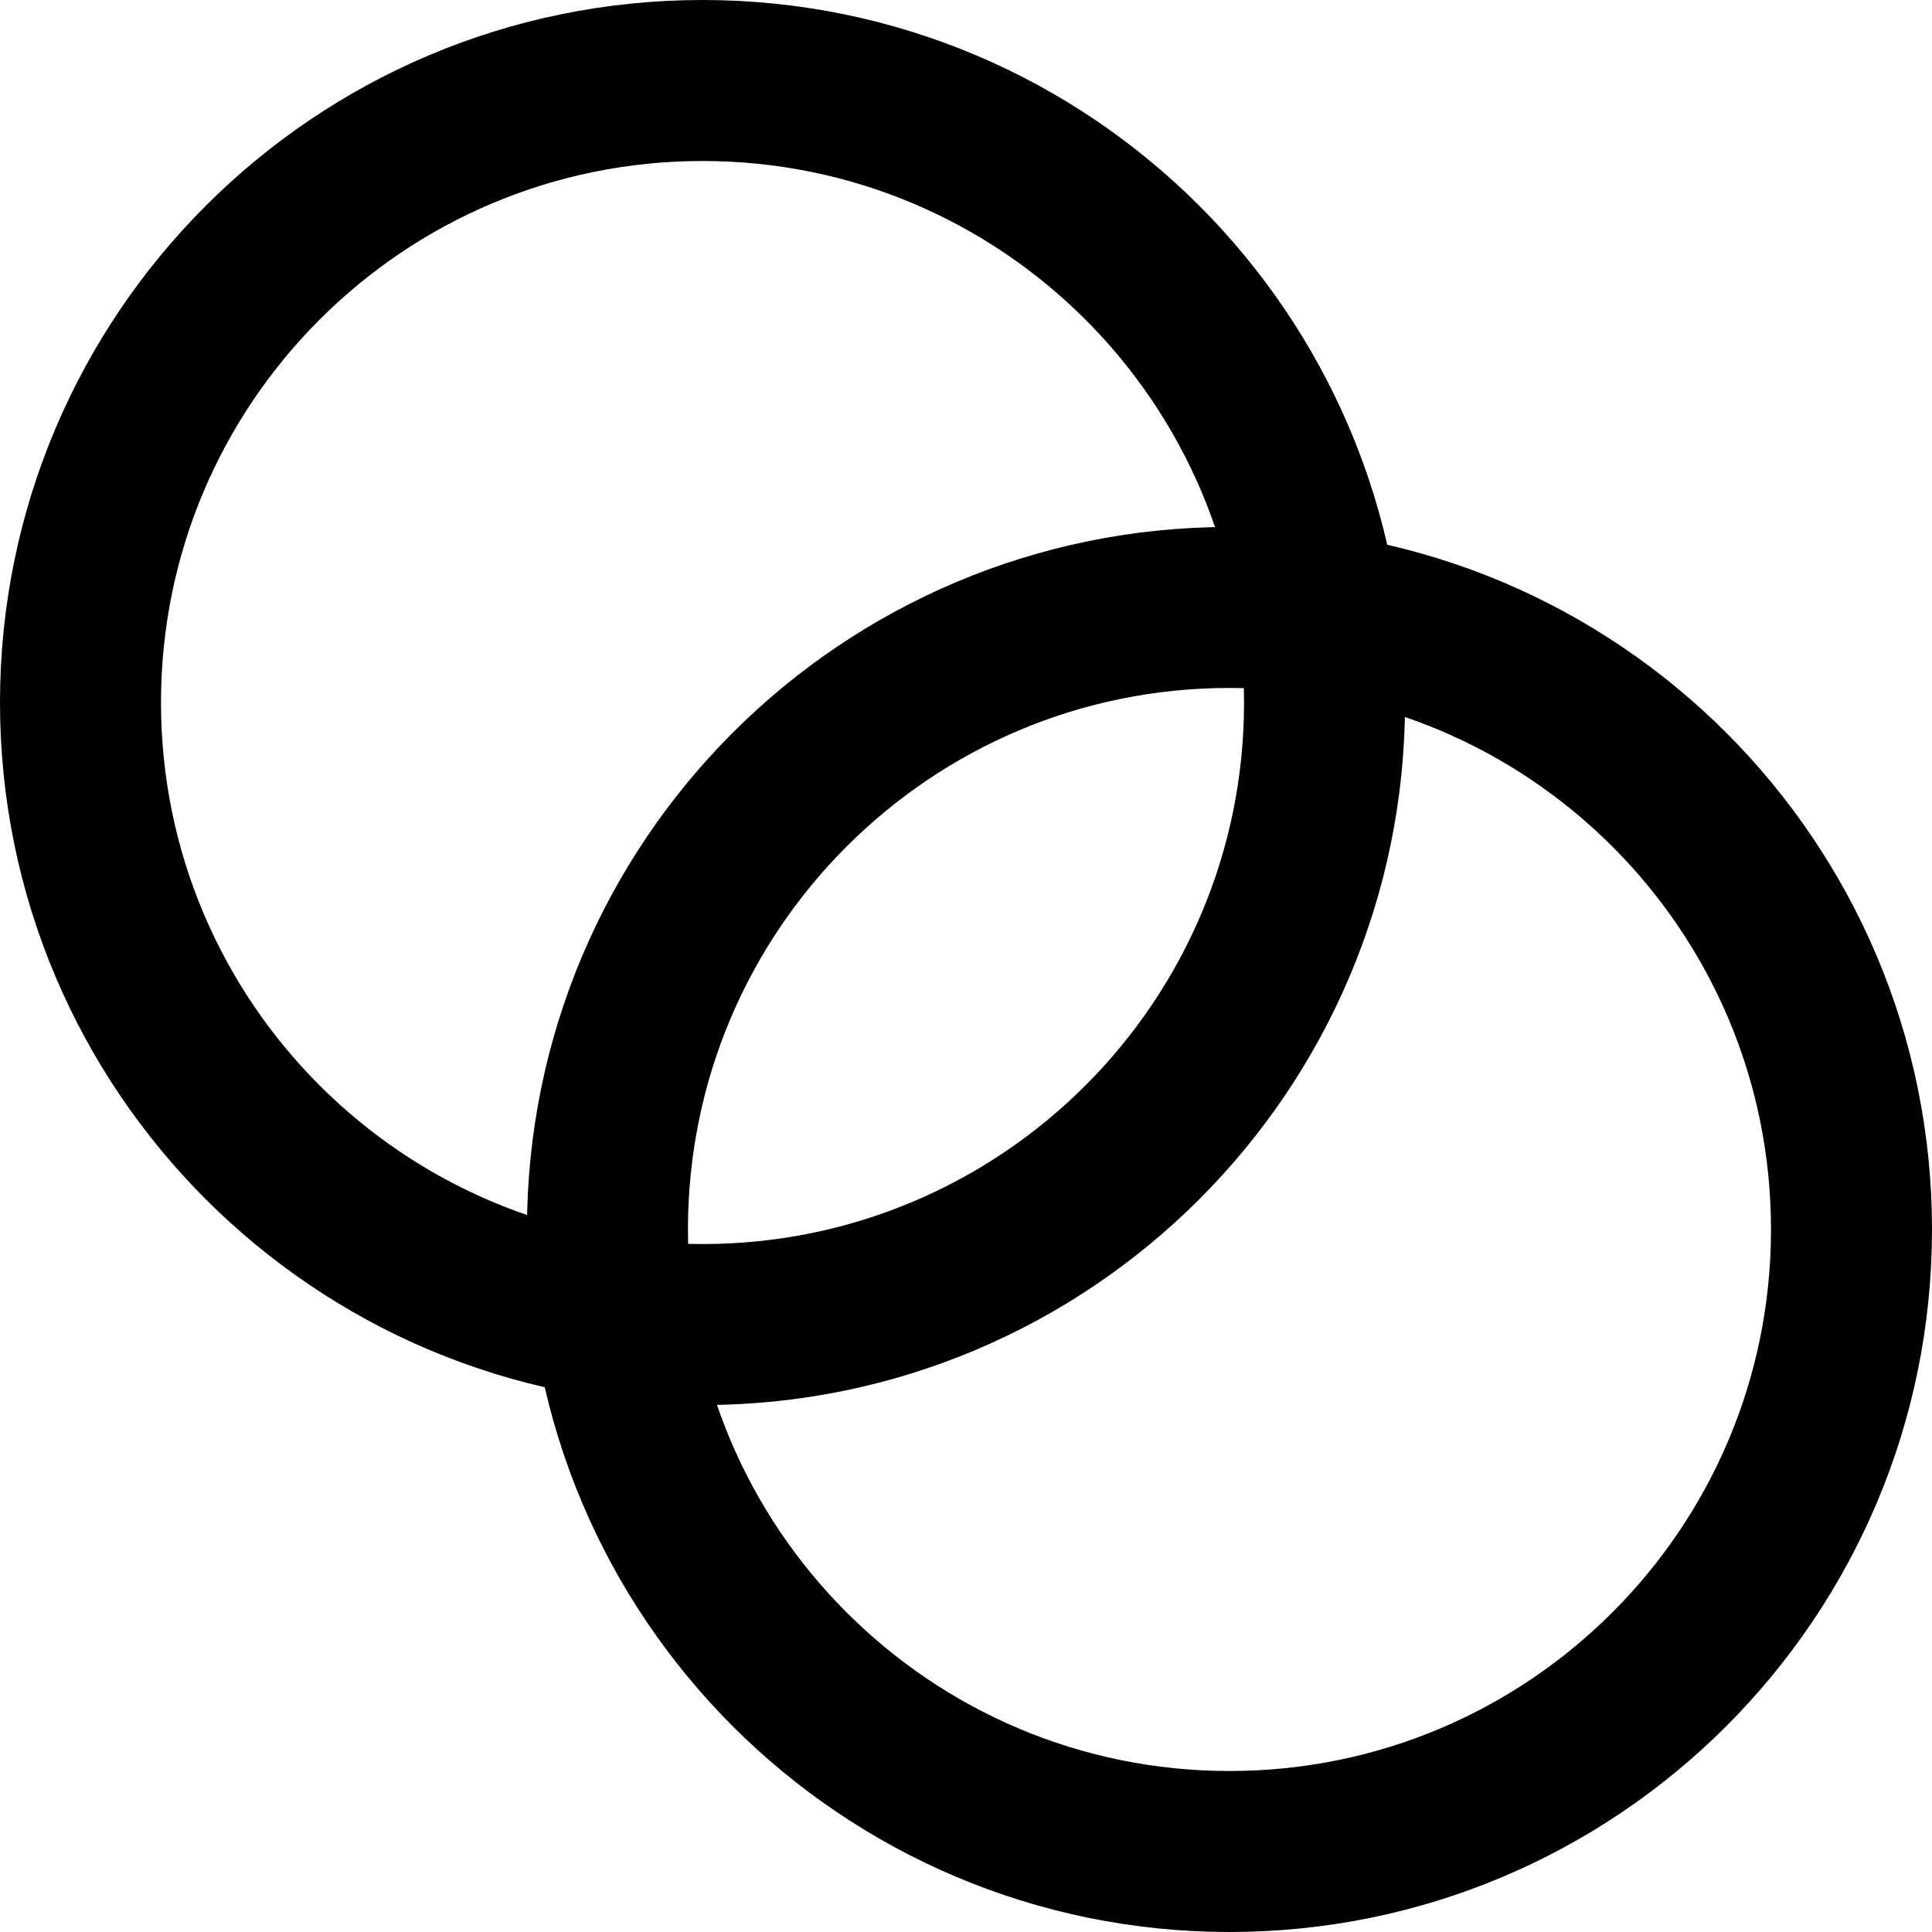
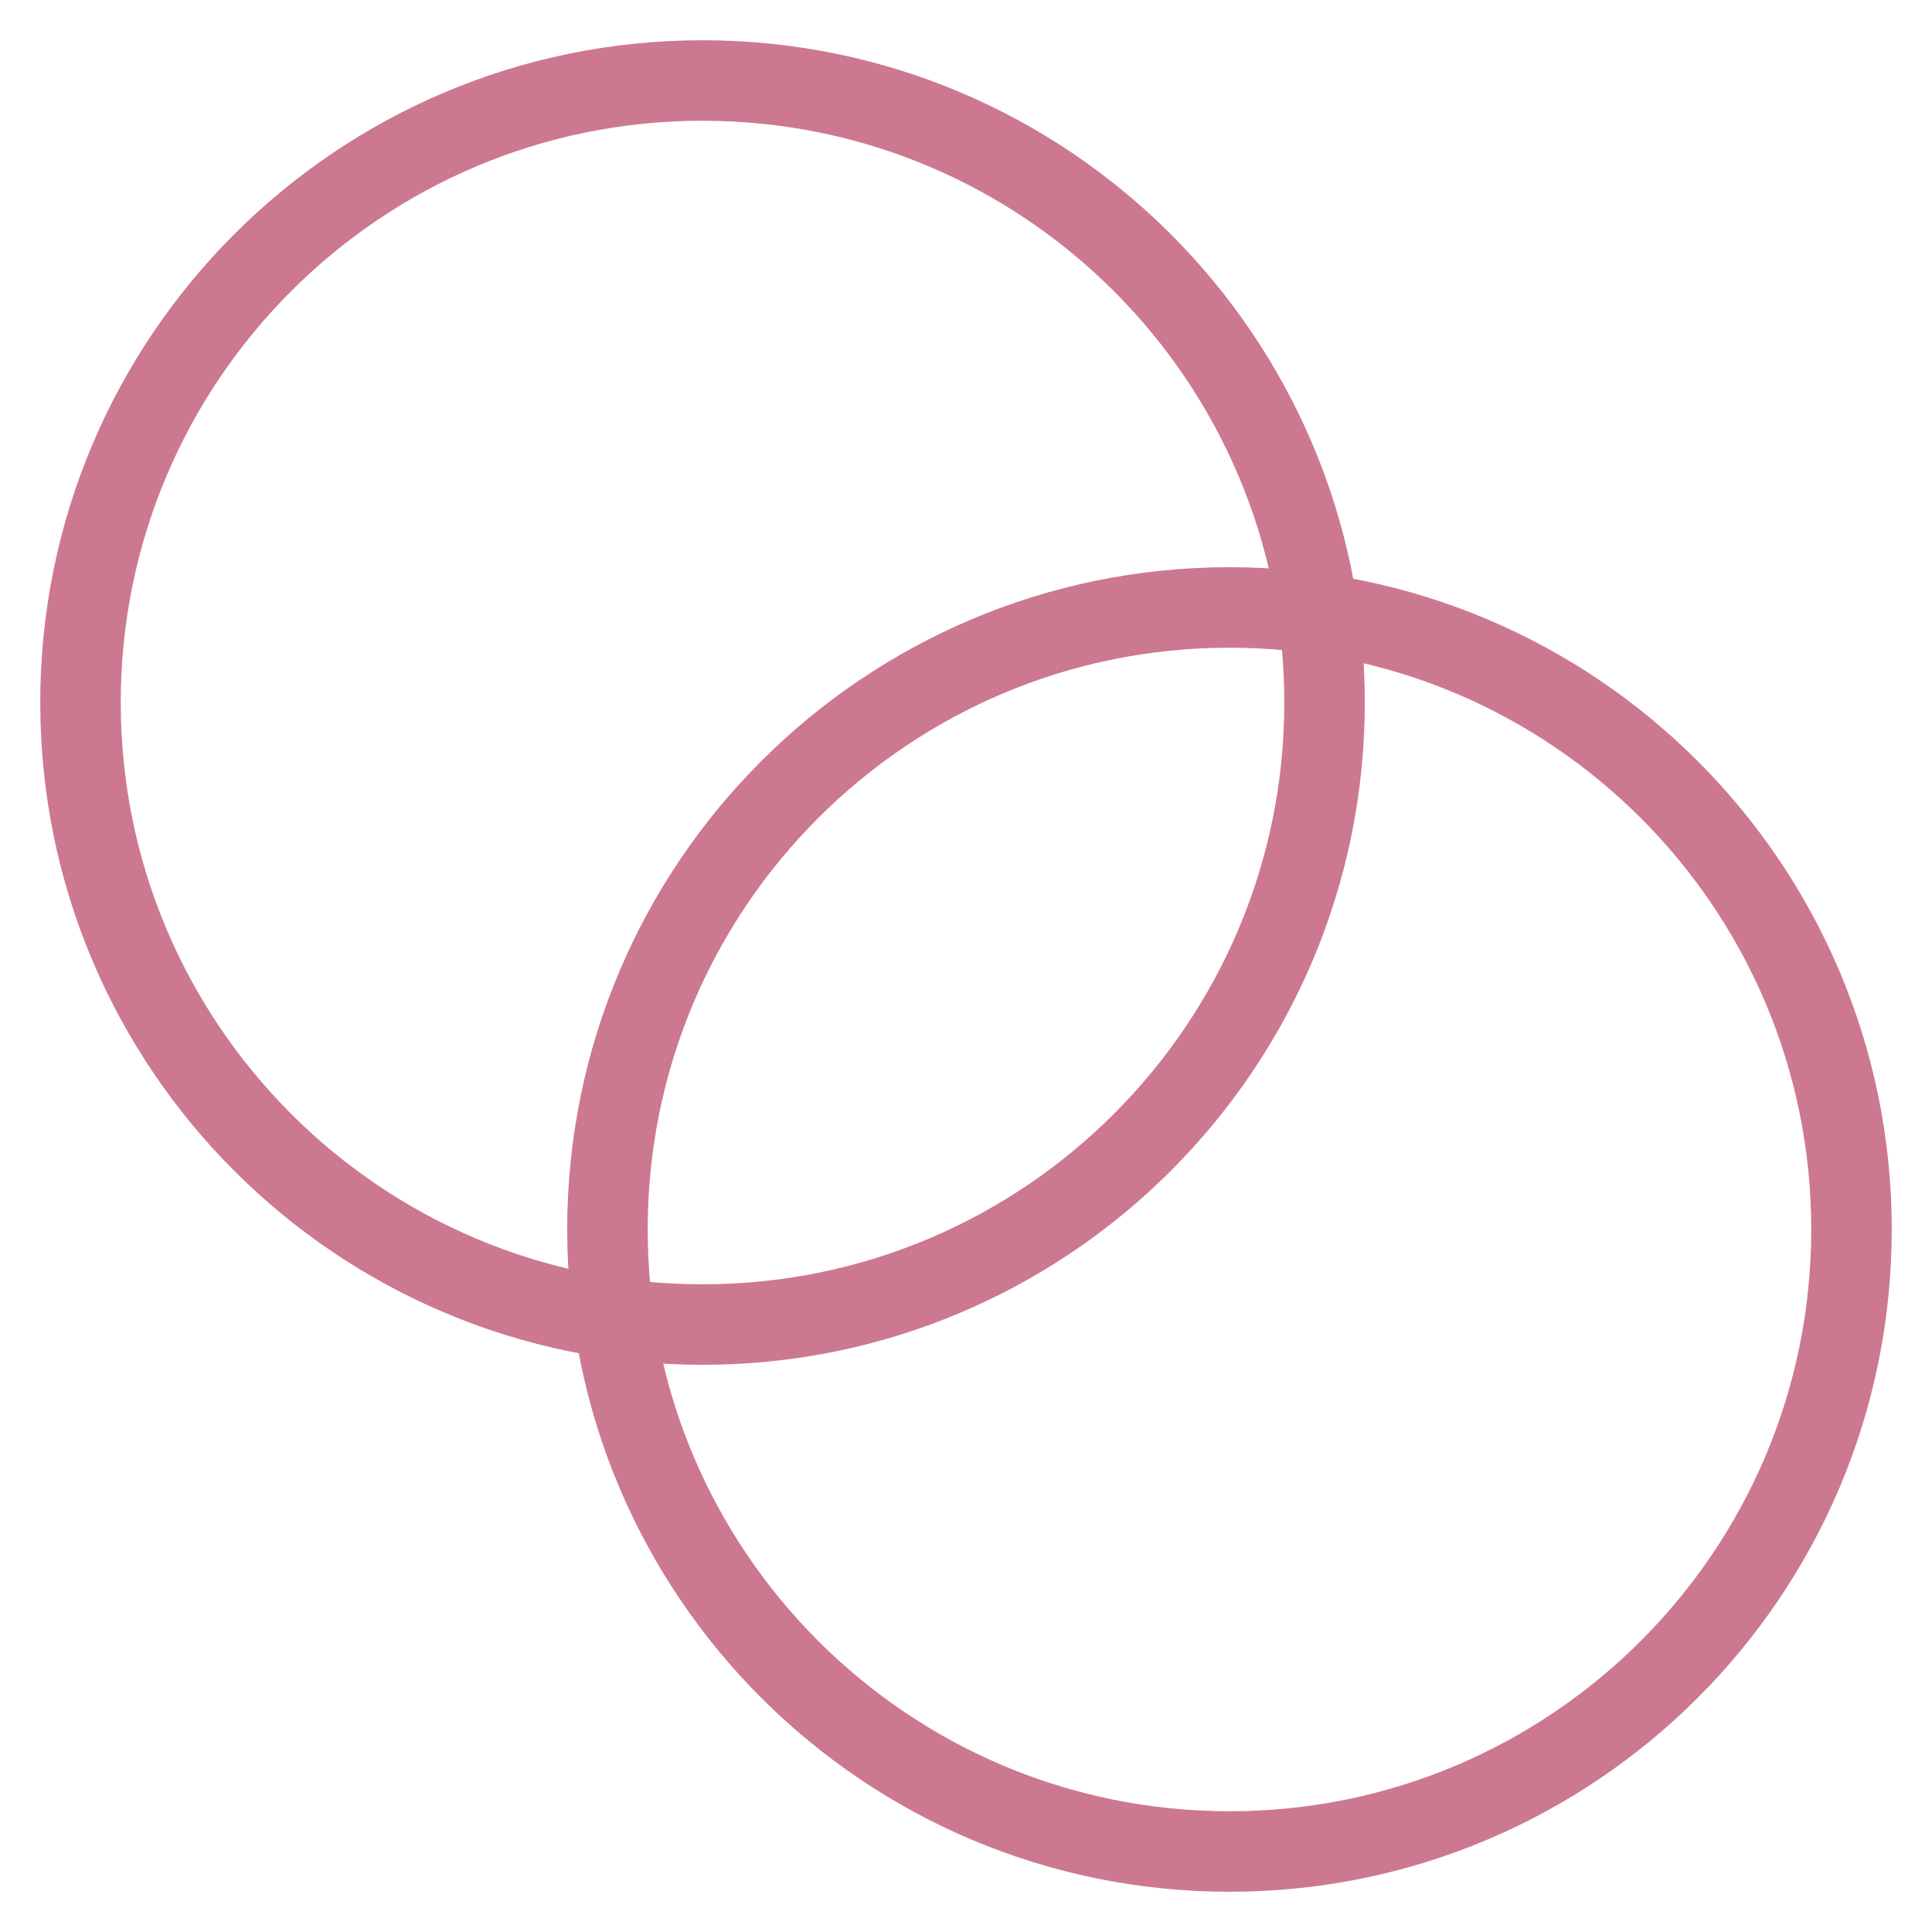
<svg xmlns="http://www.w3.org/2000/svg" width="24" height="24" viewBox="0 0 24 24" fill="none">
-   <circle cx="8.727" cy="8.727" r="7.727" stroke="black" stroke-width="2" />
-   <circle cx="15.273" cy="15.273" r="7.727" stroke="black" stroke-width="2" />
+   <circle cx="8.727" cy="8.727" r="7.727" stroke="#cd7891" stroke-width="1" />
+   <circle cx="15.273" cy="15.273" r="7.727" stroke="#cd7891" stroke-width="1" />
</svg>
